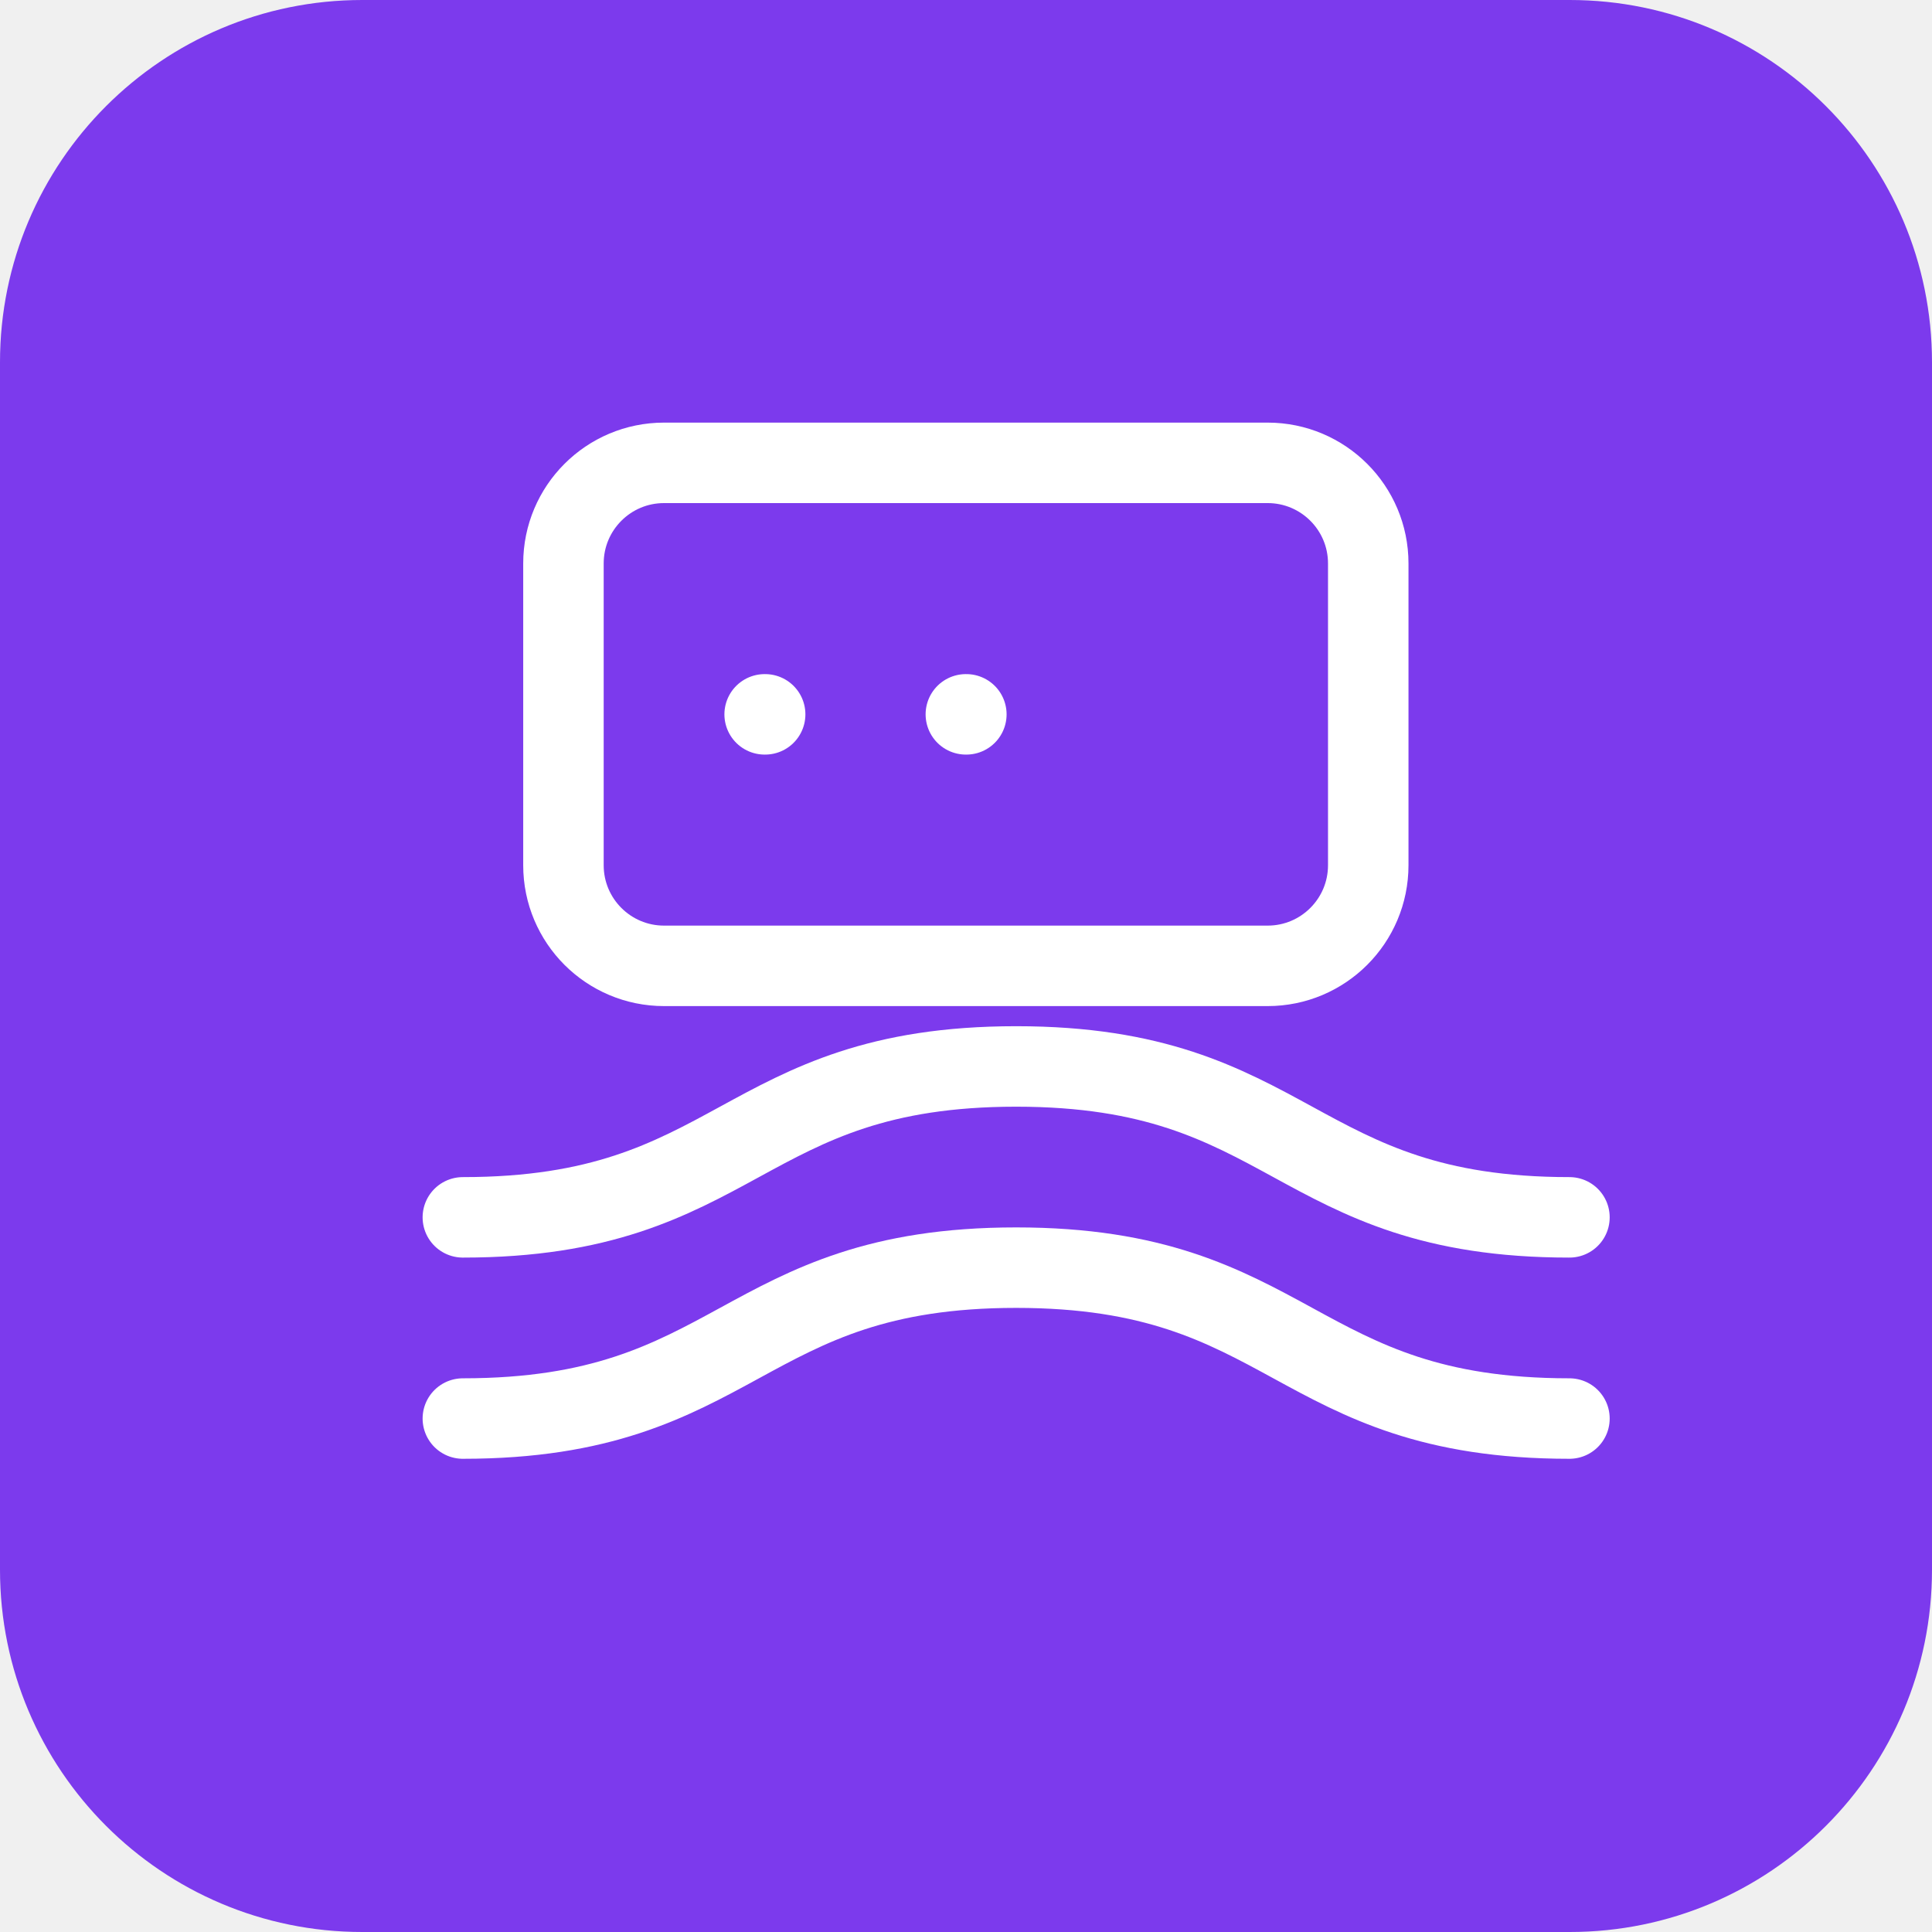
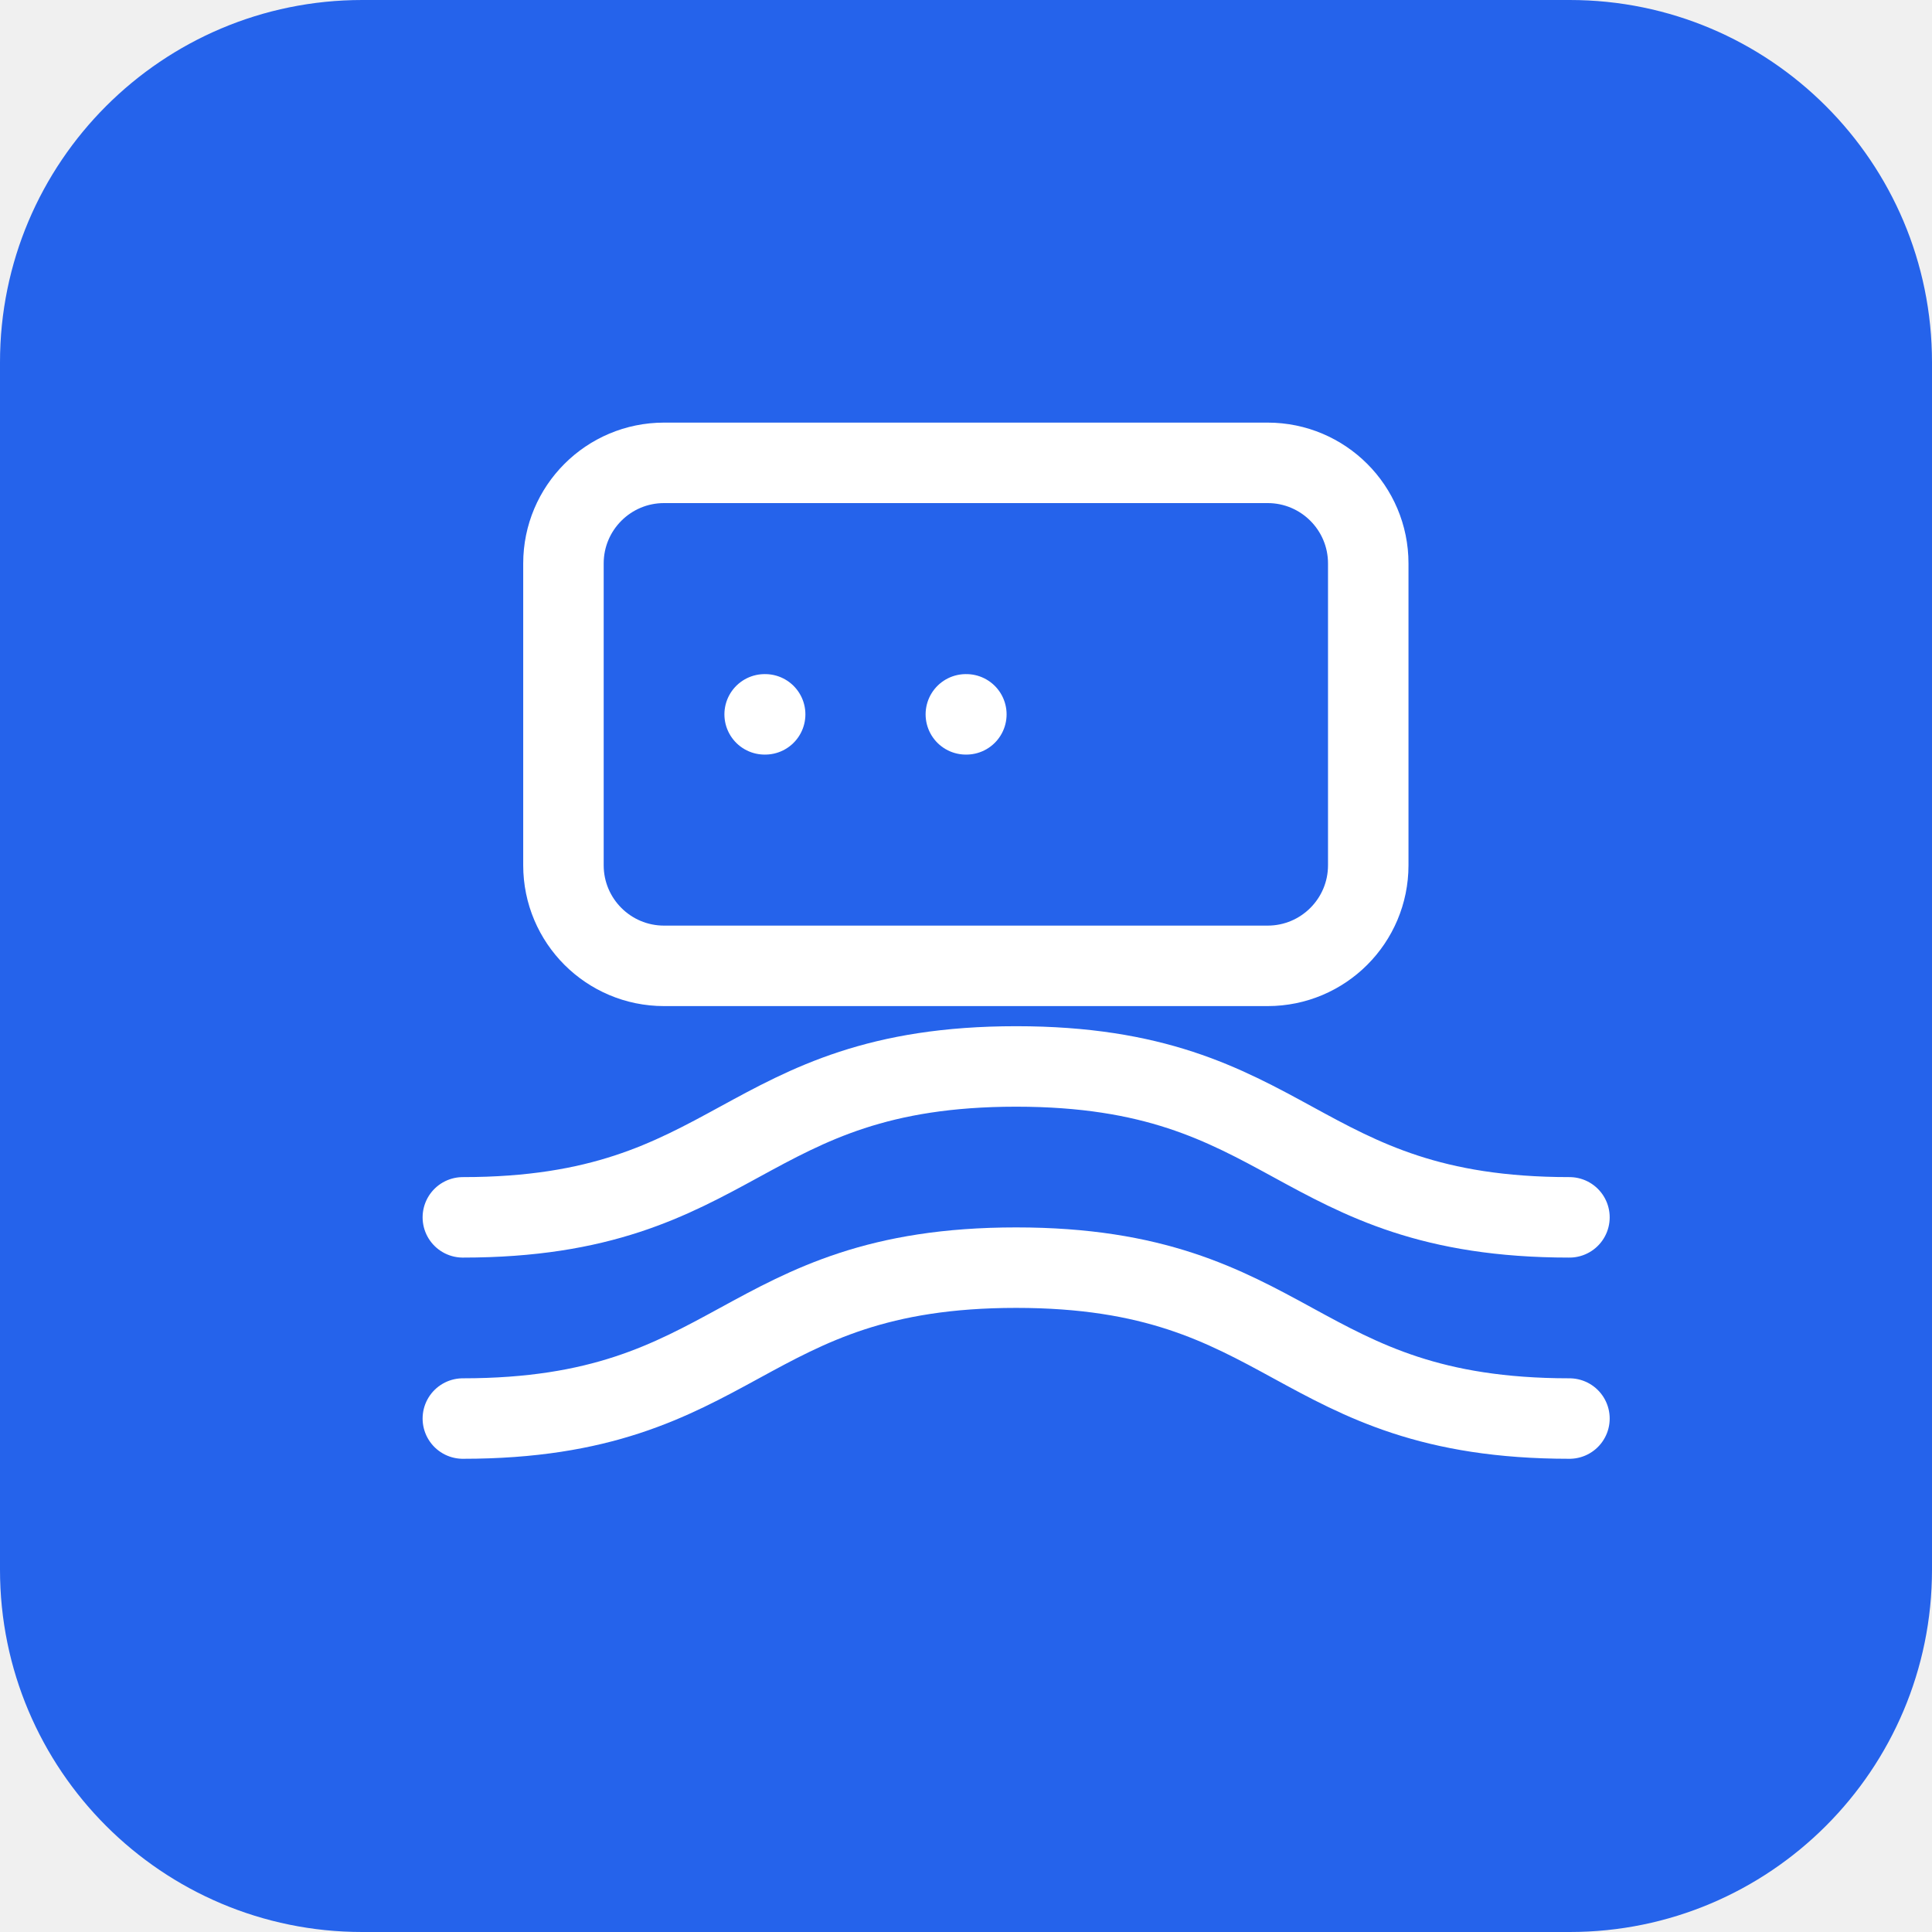
<svg xmlns="http://www.w3.org/2000/svg" width="512" height="512" viewBox="0 0 512 512">
-   <rect width="512" height="512" rx="96" fill="#7c3aed" />
+   <rect width="512" height="512" rx="96" fill="#2563eb" />
  <g transform="translate(96 96) scale(13.33)" fill="none" stroke="#fff" stroke-width="1.6" stroke-linecap="round" stroke-linejoin="round">
    <rect x="4" y="2" width="16" height="10" rx="2" ry="2" />
    <line x1="8" y1="7" x2="8.01" y2="7" />
    <line x1="12" y1="7" x2="12.01" y2="7" />
    <path d="M2 17c5.5 0 5.5-3 11-3s5.5 3 11 3" />
    <path d="M2 21c5.5 0 5.5-3 11-3s5.5 3 11 3" />
  </g>
</svg>
